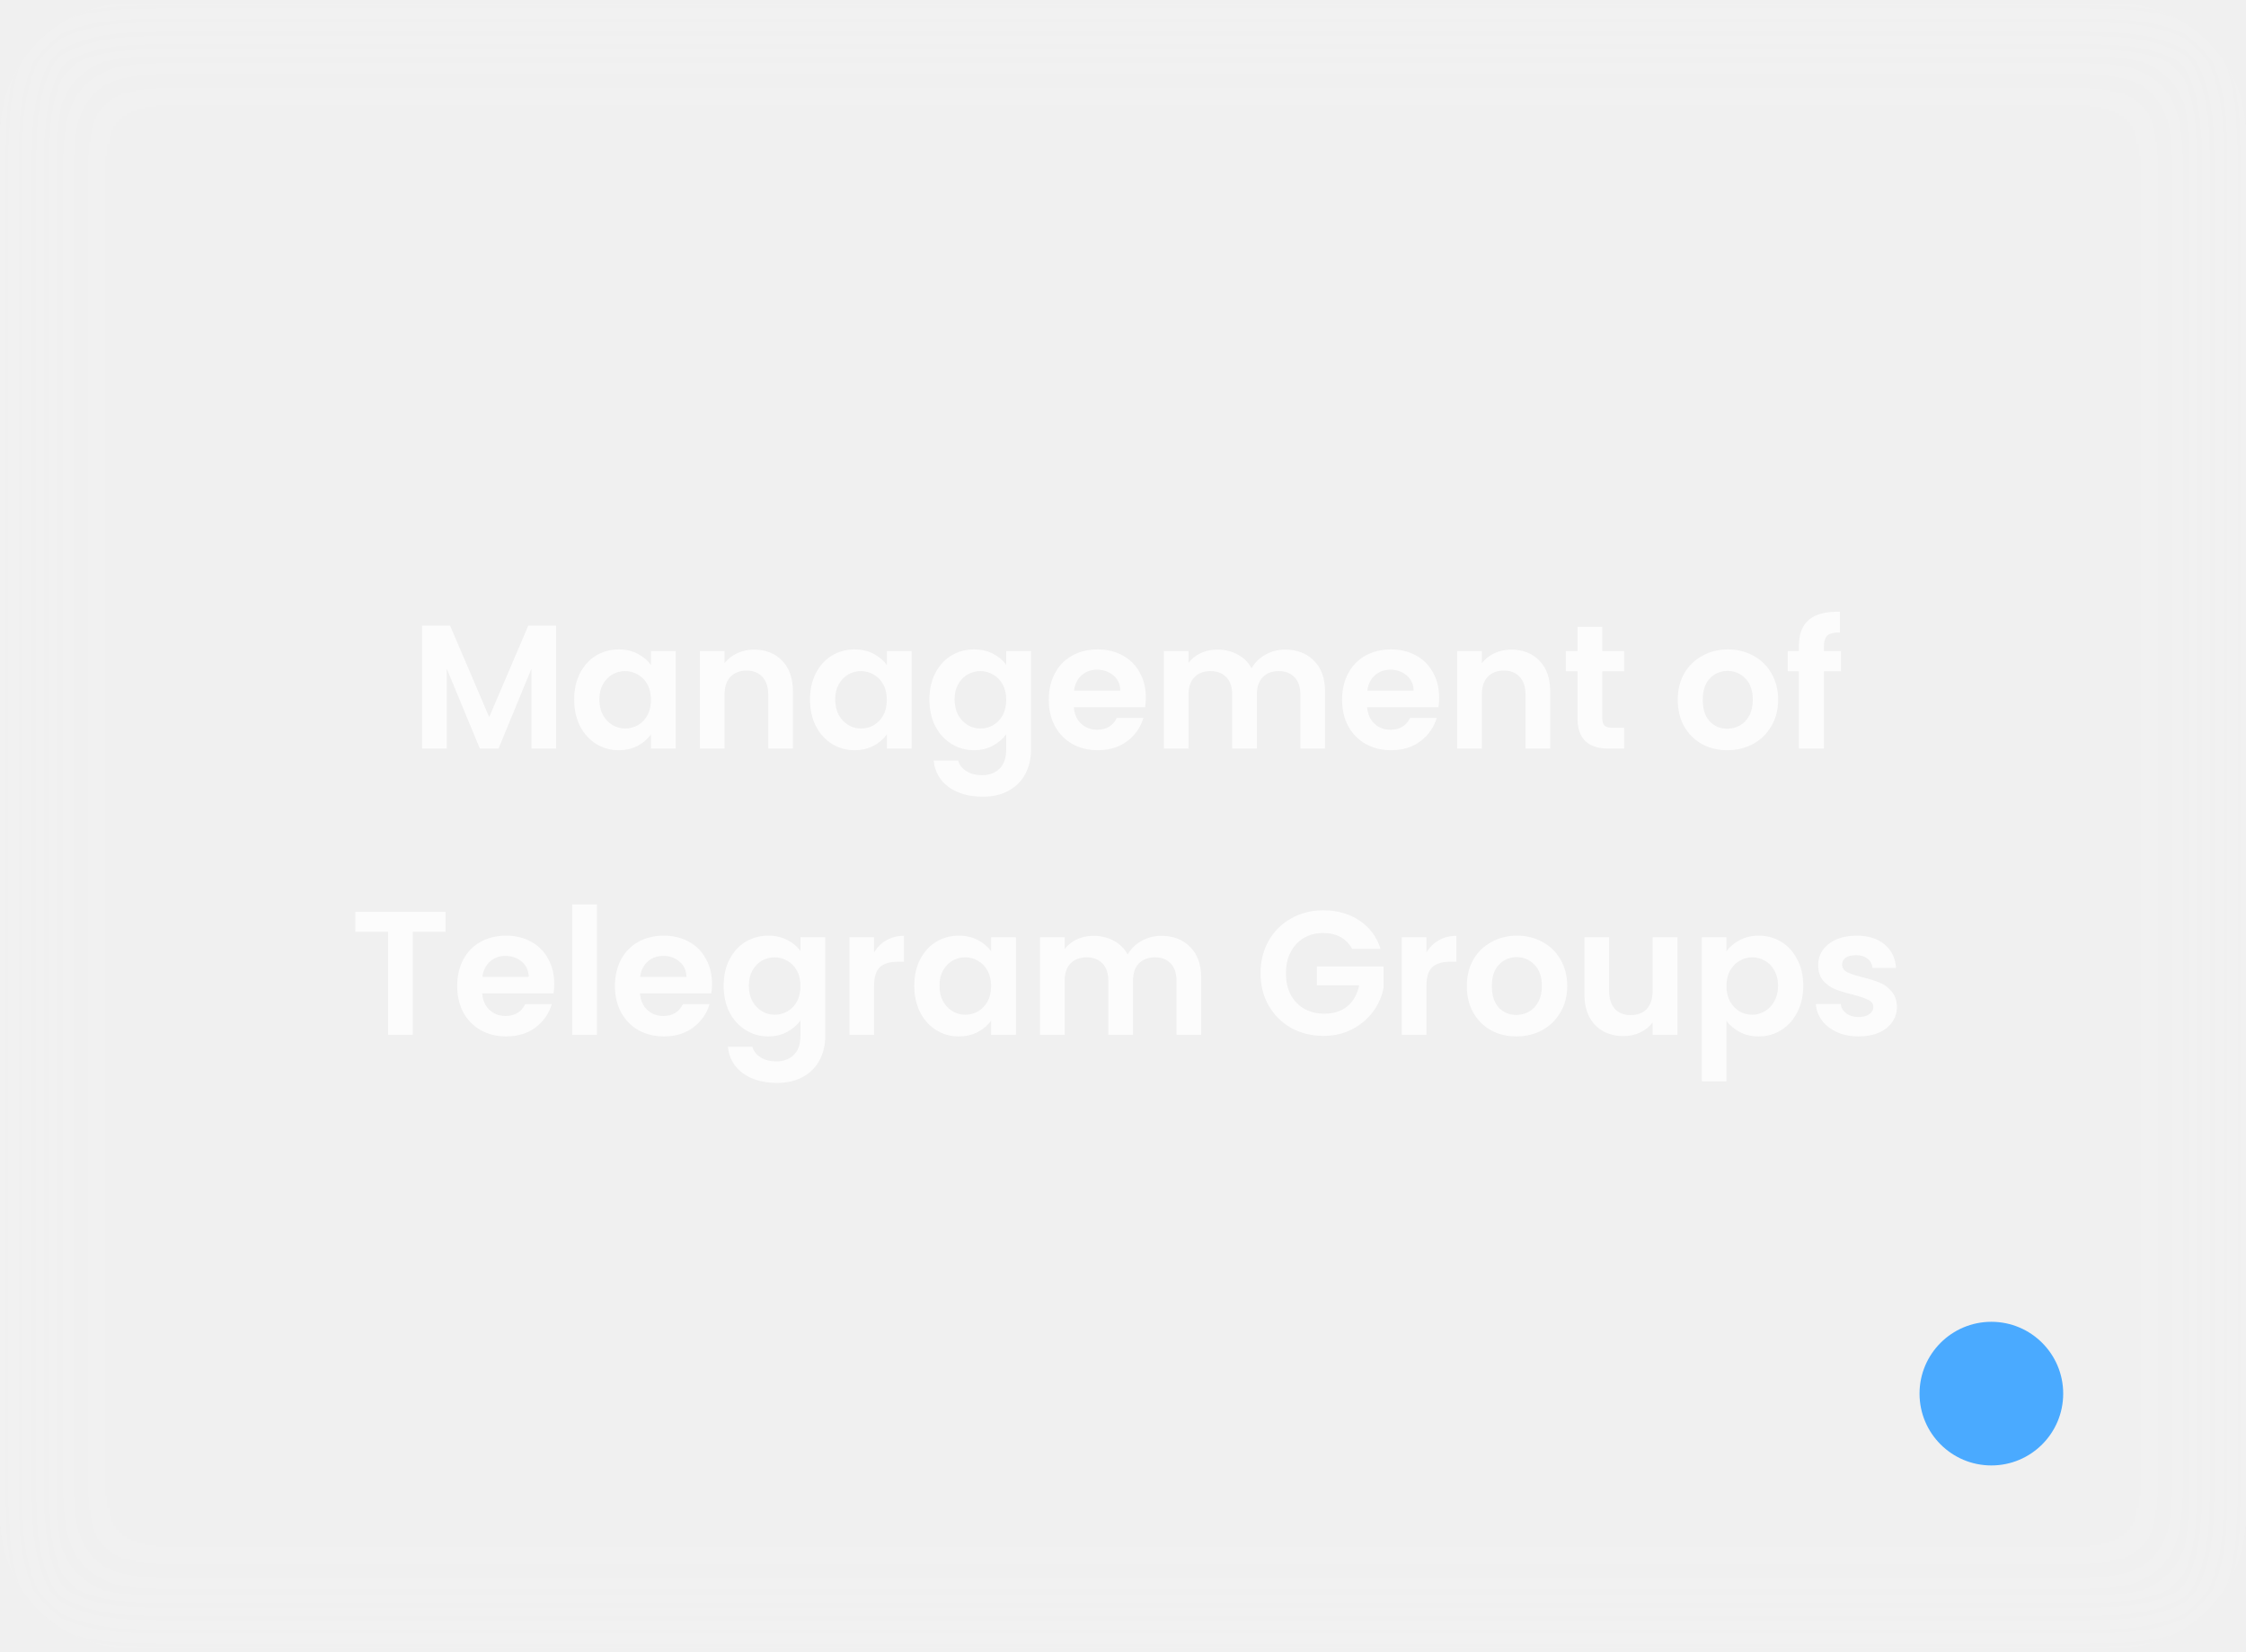
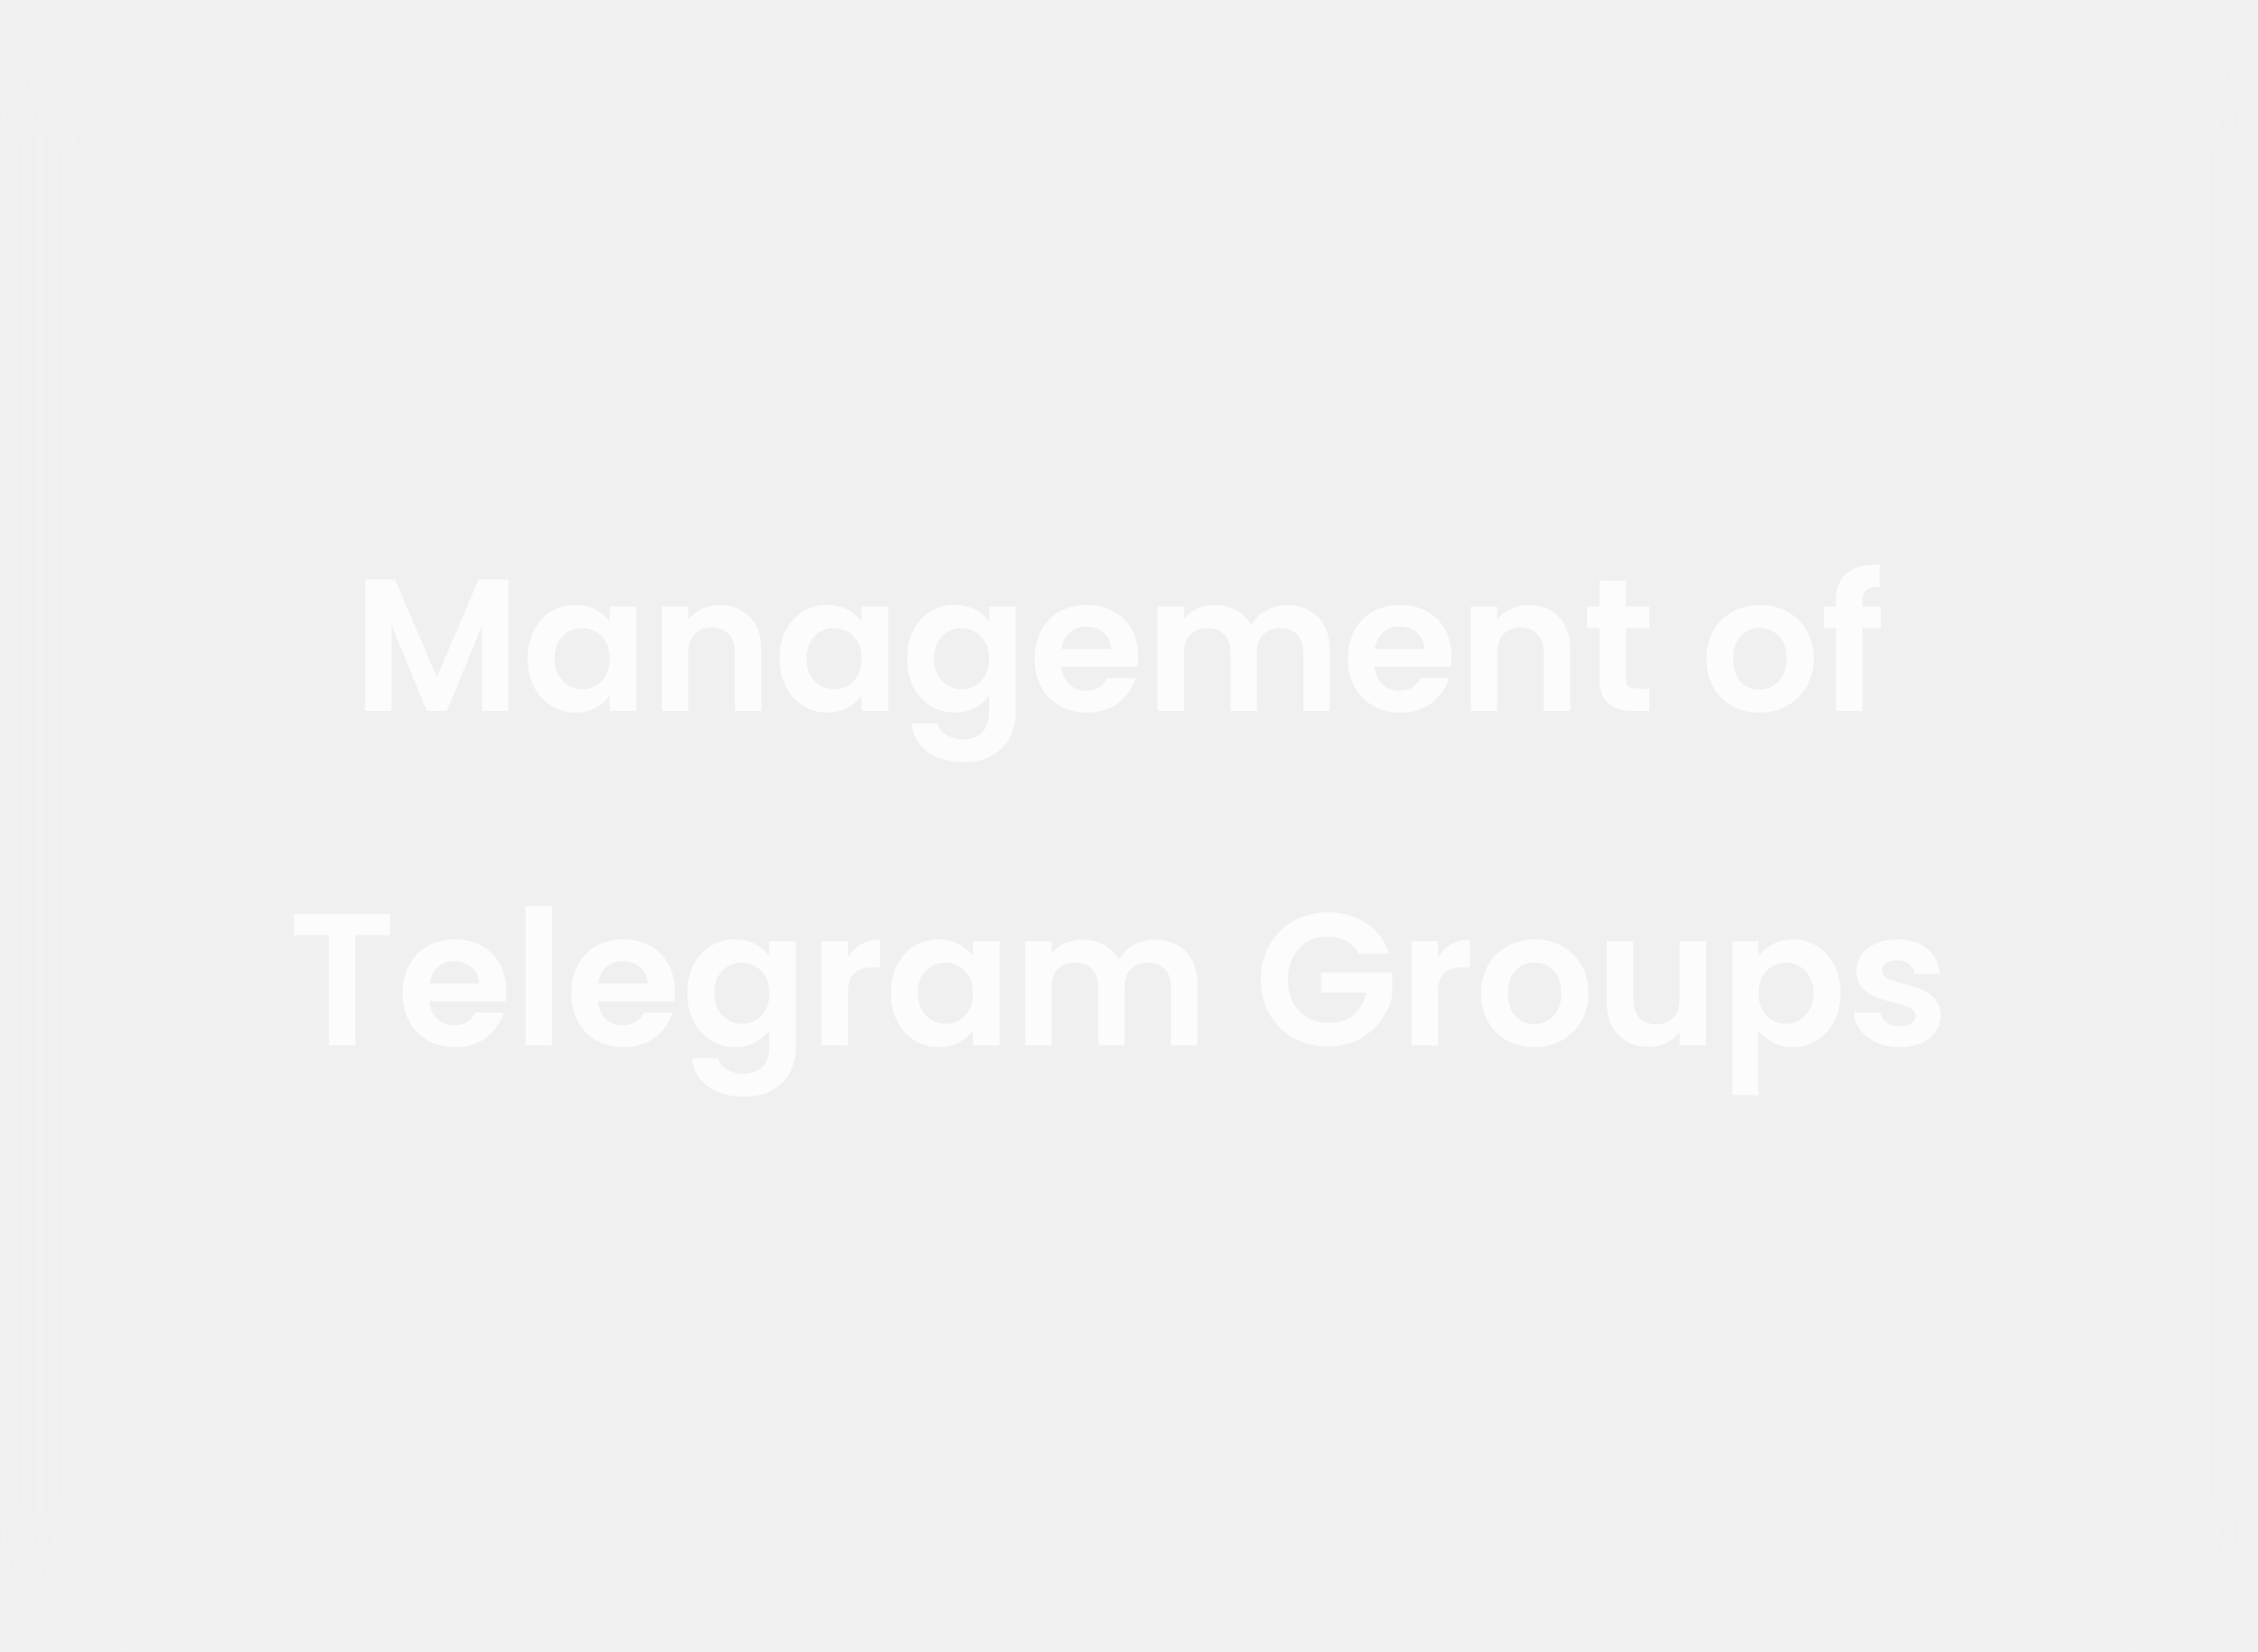
- <svg xmlns="http://www.w3.org/2000/svg" width="102" height="75" viewBox="0 0 102 75" fill="none">
-   <g filter="url(#filter0_b_142_435)">
-     <rect y="0.14" width="102" height="74.721" rx="5.93" fill="white" fill-opacity="0.04" />
+ <svg xmlns="http://www.w3.org/2000/svg" width="108" height="79" viewBox="0 0 108 79" fill="none">
+   <g filter="url(#filter0_b_68_702)">
+     <rect width="107.841" height="79" rx="6.27" fill="white" fill-opacity="0.04" />
  </g>
-   <path d="M25.256 28.416V34H24.136V30.368L22.64 34H21.792L20.288 30.368V34H19.168V28.416H20.44L22.216 32.568L23.992 28.416H25.256ZM26.075 31.768C26.075 31.32 26.163 30.923 26.339 30.576C26.521 30.229 26.763 29.963 27.067 29.776C27.377 29.589 27.721 29.496 28.099 29.496C28.43 29.496 28.718 29.563 28.963 29.696C29.214 29.829 29.414 29.997 29.563 30.2V29.568H30.691V34H29.563V33.352C29.419 33.56 29.219 33.733 28.963 33.872C28.713 34.005 28.422 34.072 28.091 34.072C27.718 34.072 27.377 33.976 27.067 33.784C26.763 33.592 26.521 33.323 26.339 32.976C26.163 32.624 26.075 32.221 26.075 31.768ZM29.563 31.784C29.563 31.512 29.51 31.28 29.403 31.088C29.297 30.891 29.153 30.741 28.971 30.64C28.79 30.533 28.595 30.48 28.387 30.48C28.179 30.48 27.987 30.531 27.811 30.632C27.635 30.733 27.491 30.883 27.379 31.08C27.273 31.272 27.219 31.501 27.219 31.768C27.219 32.035 27.273 32.269 27.379 32.472C27.491 32.669 27.635 32.821 27.811 32.928C27.993 33.035 28.185 33.088 28.387 33.088C28.595 33.088 28.79 33.037 28.971 32.936C29.153 32.829 29.297 32.68 29.403 32.488C29.51 32.291 29.563 32.056 29.563 31.784ZM34.241 29.504C34.769 29.504 35.196 29.672 35.521 30.008C35.846 30.339 36.009 30.803 36.009 31.4V34H34.889V31.552C34.889 31.2 34.801 30.931 34.625 30.744C34.449 30.552 34.209 30.456 33.905 30.456C33.596 30.456 33.35 30.552 33.169 30.744C32.993 30.931 32.905 31.2 32.905 31.552V34H31.785V29.568H32.905V30.12C33.054 29.928 33.244 29.779 33.473 29.672C33.708 29.56 33.964 29.504 34.241 29.504ZM36.786 31.768C36.786 31.32 36.874 30.923 37.05 30.576C37.231 30.229 37.474 29.963 37.778 29.776C38.087 29.589 38.431 29.496 38.81 29.496C39.141 29.496 39.429 29.563 39.674 29.696C39.925 29.829 40.125 29.997 40.274 30.2V29.568H41.402V34H40.274V33.352C40.13 33.56 39.93 33.733 39.674 33.872C39.423 34.005 39.133 34.072 38.802 34.072C38.429 34.072 38.087 33.976 37.778 33.784C37.474 33.592 37.231 33.323 37.05 32.976C36.874 32.624 36.786 32.221 36.786 31.768ZM40.274 31.784C40.274 31.512 40.221 31.28 40.114 31.088C40.008 30.891 39.864 30.741 39.682 30.64C39.501 30.533 39.306 30.48 39.098 30.48C38.89 30.48 38.698 30.531 38.522 30.632C38.346 30.733 38.202 30.883 38.09 31.08C37.983 31.272 37.93 31.501 37.93 31.768C37.93 32.035 37.983 32.269 38.09 32.472C38.202 32.669 38.346 32.821 38.522 32.928C38.703 33.035 38.895 33.088 39.098 33.088C39.306 33.088 39.501 33.037 39.682 32.936C39.864 32.829 40.008 32.68 40.114 32.488C40.221 32.291 40.274 32.056 40.274 31.784ZM44.232 29.496C44.563 29.496 44.853 29.563 45.104 29.696C45.355 29.824 45.552 29.992 45.696 30.2V29.568H46.824V34.032C46.824 34.443 46.741 34.808 46.576 35.128C46.411 35.453 46.163 35.709 45.832 35.896C45.501 36.088 45.101 36.184 44.632 36.184C44.003 36.184 43.485 36.037 43.08 35.744C42.68 35.451 42.453 35.051 42.4 34.544H43.512C43.571 34.747 43.696 34.907 43.888 35.024C44.085 35.147 44.323 35.208 44.6 35.208C44.925 35.208 45.189 35.109 45.392 34.912C45.595 34.72 45.696 34.427 45.696 34.032V33.344C45.552 33.552 45.352 33.725 45.096 33.864C44.845 34.003 44.557 34.072 44.232 34.072C43.859 34.072 43.517 33.976 43.208 33.784C42.899 33.592 42.653 33.323 42.472 32.976C42.296 32.624 42.208 32.221 42.208 31.768C42.208 31.32 42.296 30.923 42.472 30.576C42.653 30.229 42.896 29.963 43.2 29.776C43.509 29.589 43.853 29.496 44.232 29.496ZM45.696 31.784C45.696 31.512 45.643 31.28 45.536 31.088C45.429 30.891 45.285 30.741 45.104 30.64C44.923 30.533 44.728 30.48 44.52 30.48C44.312 30.48 44.12 30.531 43.944 30.632C43.768 30.733 43.624 30.883 43.512 31.08C43.405 31.272 43.352 31.501 43.352 31.768C43.352 32.035 43.405 32.269 43.512 32.472C43.624 32.669 43.768 32.821 43.944 32.928C44.125 33.035 44.317 33.088 44.52 33.088C44.728 33.088 44.923 33.037 45.104 32.936C45.285 32.829 45.429 32.68 45.536 32.488C45.643 32.291 45.696 32.056 45.696 31.784ZM52.038 31.688C52.038 31.848 52.027 31.992 52.006 32.12H48.766C48.793 32.44 48.905 32.691 49.102 32.872C49.299 33.053 49.542 33.144 49.83 33.144C50.246 33.144 50.542 32.965 50.718 32.608H51.926C51.798 33.035 51.553 33.387 51.19 33.664C50.827 33.936 50.382 34.072 49.854 34.072C49.427 34.072 49.043 33.979 48.702 33.792C48.366 33.6 48.102 33.331 47.91 32.984C47.723 32.637 47.63 32.237 47.63 31.784C47.63 31.325 47.723 30.923 47.91 30.576C48.097 30.229 48.358 29.963 48.694 29.776C49.03 29.589 49.417 29.496 49.854 29.496C50.275 29.496 50.651 29.587 50.982 29.768C51.318 29.949 51.577 30.208 51.758 30.544C51.945 30.875 52.038 31.256 52.038 31.688ZM50.878 31.368C50.873 31.08 50.769 30.851 50.566 30.68C50.363 30.504 50.115 30.416 49.822 30.416C49.545 30.416 49.31 30.501 49.118 30.672C48.931 30.837 48.817 31.069 48.774 31.368H50.878ZM58.359 29.504C58.903 29.504 59.341 29.672 59.671 30.008C60.007 30.339 60.175 30.803 60.175 31.4V34H59.055V31.552C59.055 31.205 58.967 30.941 58.791 30.76C58.615 30.573 58.375 30.48 58.071 30.48C57.767 30.48 57.525 30.573 57.343 30.76C57.167 30.941 57.079 31.205 57.079 31.552V34H55.959V31.552C55.959 31.205 55.871 30.941 55.695 30.76C55.519 30.573 55.279 30.48 54.975 30.48C54.666 30.48 54.421 30.573 54.239 30.76C54.063 30.941 53.975 31.205 53.975 31.552V34H52.855V29.568H53.975V30.104C54.119 29.917 54.303 29.771 54.527 29.664C54.757 29.557 55.007 29.504 55.279 29.504C55.626 29.504 55.935 29.579 56.207 29.728C56.479 29.872 56.69 30.08 56.839 30.352C56.983 30.096 57.191 29.891 57.463 29.736C57.741 29.581 58.039 29.504 58.359 29.504ZM65.358 31.688C65.358 31.848 65.348 31.992 65.326 32.12H62.086C62.113 32.44 62.225 32.691 62.422 32.872C62.62 33.053 62.862 33.144 63.15 33.144C63.566 33.144 63.862 32.965 64.038 32.608H65.246C65.118 33.035 64.873 33.387 64.51 33.664C64.148 33.936 63.702 34.072 63.174 34.072C62.748 34.072 62.364 33.979 62.022 33.792C61.686 33.6 61.422 33.331 61.23 32.984C61.044 32.637 60.95 32.237 60.95 31.784C60.95 31.325 61.044 30.923 61.23 30.576C61.417 30.229 61.678 29.963 62.014 29.776C62.35 29.589 62.737 29.496 63.174 29.496C63.596 29.496 63.972 29.587 64.302 29.768C64.638 29.949 64.897 30.208 65.078 30.544C65.265 30.875 65.358 31.256 65.358 31.688ZM64.198 31.368C64.193 31.08 64.089 30.851 63.886 30.68C63.684 30.504 63.436 30.416 63.142 30.416C62.865 30.416 62.63 30.501 62.438 30.672C62.252 30.837 62.137 31.069 62.094 31.368H64.198ZM68.632 29.504C69.16 29.504 69.586 29.672 69.912 30.008C70.237 30.339 70.4 30.803 70.4 31.4V34H69.28V31.552C69.28 31.2 69.192 30.931 69.016 30.744C68.84 30.552 68.6 30.456 68.296 30.456C67.986 30.456 67.741 30.552 67.56 30.744C67.384 30.931 67.296 31.2 67.296 31.552V34H66.176V29.568H67.296V30.12C67.445 29.928 67.634 29.779 67.864 29.672C68.098 29.56 68.354 29.504 68.632 29.504ZM72.769 30.488V32.632C72.769 32.781 72.803 32.891 72.873 32.96C72.948 33.024 73.07 33.056 73.241 33.056H73.761V34H73.057C72.113 34 71.641 33.541 71.641 32.624V30.488H71.113V29.568H71.641V28.472H72.769V29.568H73.761V30.488H72.769ZM78.441 34.072C78.014 34.072 77.63 33.979 77.289 33.792C76.947 33.6 76.678 33.331 76.481 32.984C76.289 32.637 76.193 32.237 76.193 31.784C76.193 31.331 76.291 30.931 76.489 30.584C76.691 30.237 76.966 29.971 77.313 29.784C77.659 29.592 78.046 29.496 78.473 29.496C78.899 29.496 79.286 29.592 79.633 29.784C79.979 29.971 80.251 30.237 80.449 30.584C80.651 30.931 80.753 31.331 80.753 31.784C80.753 32.237 80.649 32.637 80.441 32.984C80.238 33.331 79.961 33.6 79.609 33.792C79.262 33.979 78.873 34.072 78.441 34.072ZM78.441 33.096C78.643 33.096 78.833 33.048 79.009 32.952C79.19 32.851 79.334 32.701 79.441 32.504C79.547 32.307 79.601 32.067 79.601 31.784C79.601 31.363 79.489 31.04 79.265 30.816C79.046 30.587 78.777 30.472 78.457 30.472C78.137 30.472 77.867 30.587 77.649 30.816C77.435 31.04 77.329 31.363 77.329 31.784C77.329 32.205 77.433 32.531 77.641 32.76C77.854 32.984 78.121 33.096 78.441 33.096ZM83.606 30.488H82.83V34H81.694V30.488H81.19V29.568H81.694V29.344C81.694 28.8 81.849 28.4 82.158 28.144C82.468 27.888 82.934 27.768 83.558 27.784V28.728C83.286 28.723 83.097 28.768 82.99 28.864C82.883 28.96 82.83 29.133 82.83 29.384V29.568H83.606V30.488ZM20.234 41.416V42.32H18.746V47H17.626V42.32H16.138V41.416H20.234ZM25.171 44.688C25.171 44.848 25.16 44.992 25.139 45.12H21.899C21.925 45.44 22.037 45.691 22.235 45.872C22.432 46.053 22.675 46.144 22.963 46.144C23.379 46.144 23.675 45.965 23.851 45.608H25.059C24.931 46.035 24.685 46.387 24.323 46.664C23.96 46.936 23.515 47.072 22.987 47.072C22.56 47.072 22.176 46.979 21.835 46.792C21.499 46.6 21.235 46.331 21.043 45.984C20.856 45.637 20.763 45.237 20.763 44.784C20.763 44.325 20.856 43.923 21.043 43.576C21.229 43.229 21.491 42.963 21.827 42.776C22.163 42.589 22.549 42.496 22.987 42.496C23.408 42.496 23.784 42.587 24.115 42.768C24.451 42.949 24.709 43.208 24.891 43.544C25.077 43.875 25.171 44.256 25.171 44.688ZM24.011 44.368C24.005 44.08 23.901 43.851 23.699 43.68C23.496 43.504 23.248 43.416 22.955 43.416C22.677 43.416 22.443 43.501 22.251 43.672C22.064 43.837 21.949 44.069 21.907 44.368H24.011ZM27.108 41.08V47H25.988V41.08H27.108ZM32.335 44.688C32.335 44.848 32.324 44.992 32.303 45.12H29.063C29.09 45.44 29.201 45.691 29.399 45.872C29.596 46.053 29.839 46.144 30.127 46.144C30.543 46.144 30.839 45.965 31.015 45.608H32.223C32.095 46.035 31.849 46.387 31.487 46.664C31.124 46.936 30.679 47.072 30.151 47.072C29.724 47.072 29.34 46.979 28.999 46.792C28.663 46.6 28.399 46.331 28.207 45.984C28.02 45.637 27.927 45.237 27.927 44.784C27.927 44.325 28.02 43.923 28.207 43.576C28.393 43.229 28.655 42.963 28.991 42.776C29.327 42.589 29.713 42.496 30.151 42.496C30.572 42.496 30.948 42.587 31.279 42.768C31.615 42.949 31.873 43.208 32.055 43.544C32.242 43.875 32.335 44.256 32.335 44.688ZM31.175 44.368C31.169 44.08 31.066 43.851 30.863 43.68C30.66 43.504 30.412 43.416 30.119 43.416C29.841 43.416 29.607 43.501 29.415 43.672C29.228 43.837 29.113 44.069 29.071 44.368H31.175ZM34.888 42.496C35.219 42.496 35.51 42.563 35.76 42.696C36.011 42.824 36.208 42.992 36.352 43.2V42.568H37.48V47.032C37.48 47.443 37.398 47.808 37.232 48.128C37.067 48.453 36.819 48.709 36.488 48.896C36.158 49.088 35.758 49.184 35.288 49.184C34.659 49.184 34.142 49.037 33.736 48.744C33.336 48.451 33.11 48.051 33.056 47.544H34.168C34.227 47.747 34.352 47.907 34.544 48.024C34.742 48.147 34.979 48.208 35.256 48.208C35.582 48.208 35.846 48.109 36.048 47.912C36.251 47.72 36.352 47.427 36.352 47.032V46.344C36.208 46.552 36.008 46.725 35.752 46.864C35.502 47.003 35.214 47.072 34.888 47.072C34.515 47.072 34.174 46.976 33.864 46.784C33.555 46.592 33.31 46.323 33.128 45.976C32.952 45.624 32.864 45.221 32.864 44.768C32.864 44.32 32.952 43.923 33.128 43.576C33.31 43.229 33.552 42.963 33.856 42.776C34.166 42.589 34.51 42.496 34.888 42.496ZM36.352 44.784C36.352 44.512 36.299 44.28 36.192 44.088C36.086 43.891 35.942 43.741 35.76 43.64C35.579 43.533 35.384 43.48 35.176 43.48C34.968 43.48 34.776 43.531 34.6 43.632C34.424 43.733 34.28 43.883 34.168 44.08C34.062 44.272 34.008 44.501 34.008 44.768C34.008 45.035 34.062 45.269 34.168 45.472C34.28 45.669 34.424 45.821 34.6 45.928C34.782 46.035 34.974 46.088 35.176 46.088C35.384 46.088 35.579 46.037 35.76 45.936C35.942 45.829 36.086 45.68 36.192 45.488C36.299 45.291 36.352 45.056 36.352 44.784ZM39.694 43.256C39.838 43.021 40.025 42.837 40.254 42.704C40.489 42.571 40.755 42.504 41.054 42.504V43.68H40.758C40.406 43.68 40.139 43.763 39.958 43.928C39.782 44.093 39.694 44.381 39.694 44.792V47H38.574V42.568H39.694V43.256ZM41.521 44.768C41.521 44.32 41.609 43.923 41.785 43.576C41.966 43.229 42.209 42.963 42.513 42.776C42.822 42.589 43.166 42.496 43.545 42.496C43.875 42.496 44.163 42.563 44.409 42.696C44.659 42.829 44.859 42.997 45.009 43.2V42.568H46.137V47H45.009V46.352C44.865 46.56 44.665 46.733 44.409 46.872C44.158 47.005 43.867 47.072 43.537 47.072C43.163 47.072 42.822 46.976 42.513 46.784C42.209 46.592 41.966 46.323 41.785 45.976C41.609 45.624 41.521 45.221 41.521 44.768ZM45.009 44.784C45.009 44.512 44.955 44.28 44.849 44.088C44.742 43.891 44.598 43.741 44.417 43.64C44.235 43.533 44.041 43.48 43.833 43.48C43.625 43.48 43.433 43.531 43.257 43.632C43.081 43.733 42.937 43.883 42.825 44.08C42.718 44.272 42.665 44.501 42.665 44.768C42.665 45.035 42.718 45.269 42.825 45.472C42.937 45.669 43.081 45.821 43.257 45.928C43.438 46.035 43.63 46.088 43.833 46.088C44.041 46.088 44.235 46.037 44.417 45.936C44.598 45.829 44.742 45.68 44.849 45.488C44.955 45.291 45.009 45.056 45.009 44.784ZM52.734 42.504C53.278 42.504 53.716 42.672 54.046 43.008C54.382 43.339 54.55 43.803 54.55 44.4V47H53.43V44.552C53.43 44.205 53.342 43.941 53.166 43.76C52.99 43.573 52.75 43.48 52.446 43.48C52.142 43.48 51.9 43.573 51.718 43.76C51.542 43.941 51.454 44.205 51.454 44.552V47H50.334V44.552C50.334 44.205 50.246 43.941 50.07 43.76C49.894 43.573 49.654 43.48 49.35 43.48C49.041 43.48 48.796 43.573 48.614 43.76C48.438 43.941 48.35 44.205 48.35 44.552V47H47.23V42.568H48.35V43.104C48.494 42.917 48.678 42.771 48.902 42.664C49.132 42.557 49.382 42.504 49.654 42.504C50.001 42.504 50.31 42.579 50.582 42.728C50.854 42.872 51.065 43.08 51.214 43.352C51.358 43.096 51.566 42.891 51.838 42.736C52.116 42.581 52.414 42.504 52.734 42.504ZM61.407 43.096C61.279 42.861 61.103 42.683 60.88 42.56C60.656 42.437 60.394 42.376 60.096 42.376C59.765 42.376 59.471 42.451 59.215 42.6C58.959 42.749 58.76 42.963 58.615 43.24C58.471 43.517 58.4 43.837 58.4 44.2C58.4 44.573 58.471 44.899 58.615 45.176C58.765 45.453 58.97 45.667 59.231 45.816C59.493 45.965 59.797 46.04 60.144 46.04C60.57 46.04 60.919 45.928 61.191 45.704C61.464 45.475 61.642 45.157 61.727 44.752H59.807V43.896H62.831V44.872C62.757 45.261 62.597 45.621 62.352 45.952C62.106 46.283 61.789 46.549 61.4 46.752C61.016 46.949 60.584 47.048 60.103 47.048C59.565 47.048 59.077 46.928 58.639 46.688C58.208 46.443 57.866 46.104 57.615 45.672C57.37 45.24 57.248 44.749 57.248 44.2C57.248 43.651 57.37 43.16 57.615 42.728C57.866 42.291 58.208 41.952 58.639 41.712C59.077 41.467 59.562 41.344 60.096 41.344C60.725 41.344 61.272 41.499 61.736 41.808C62.2 42.112 62.52 42.541 62.696 43.096H61.407ZM64.78 43.256C64.924 43.021 65.111 42.837 65.34 42.704C65.575 42.571 65.841 42.504 66.14 42.504V43.68H65.844C65.492 43.68 65.225 43.763 65.044 43.928C64.868 44.093 64.78 44.381 64.78 44.792V47H63.66V42.568H64.78V43.256ZM68.862 47.072C68.436 47.072 68.052 46.979 67.71 46.792C67.369 46.6 67.1 46.331 66.903 45.984C66.71 45.637 66.615 45.237 66.615 44.784C66.615 44.331 66.713 43.931 66.91 43.584C67.113 43.237 67.388 42.971 67.734 42.784C68.081 42.592 68.468 42.496 68.894 42.496C69.321 42.496 69.708 42.592 70.055 42.784C70.401 42.971 70.673 43.237 70.871 43.584C71.073 43.931 71.174 44.331 71.174 44.784C71.174 45.237 71.07 45.637 70.862 45.984C70.66 46.331 70.382 46.6 70.031 46.792C69.684 46.979 69.294 47.072 68.862 47.072ZM68.862 46.096C69.065 46.096 69.254 46.048 69.43 45.952C69.612 45.851 69.756 45.701 69.862 45.504C69.969 45.307 70.022 45.067 70.022 44.784C70.022 44.363 69.91 44.04 69.686 43.816C69.468 43.587 69.198 43.472 68.879 43.472C68.558 43.472 68.289 43.587 68.07 43.816C67.857 44.04 67.751 44.363 67.751 44.784C67.751 45.205 67.855 45.531 68.062 45.76C68.276 45.984 68.543 46.096 68.862 46.096ZM76.18 42.568V47H75.052V46.44C74.908 46.632 74.719 46.784 74.484 46.896C74.255 47.003 74.004 47.056 73.732 47.056C73.385 47.056 73.079 46.984 72.812 46.84C72.545 46.691 72.335 46.475 72.18 46.192C72.031 45.904 71.956 45.563 71.956 45.168V42.568H73.076V45.008C73.076 45.36 73.164 45.632 73.34 45.824C73.516 46.011 73.756 46.104 74.06 46.104C74.369 46.104 74.612 46.011 74.788 45.824C74.964 45.632 75.052 45.36 75.052 45.008V42.568H76.18ZM78.405 43.208C78.549 43.005 78.746 42.837 78.997 42.704C79.253 42.565 79.544 42.496 79.869 42.496C80.248 42.496 80.589 42.589 80.893 42.776C81.203 42.963 81.445 43.229 81.621 43.576C81.802 43.917 81.893 44.315 81.893 44.768C81.893 45.221 81.802 45.624 81.621 45.976C81.445 46.323 81.203 46.592 80.893 46.784C80.589 46.976 80.248 47.072 79.869 47.072C79.544 47.072 79.256 47.005 79.005 46.872C78.76 46.739 78.56 46.571 78.405 46.368V49.112H77.285V42.568H78.405V43.208ZM80.749 44.768C80.749 44.501 80.693 44.272 80.581 44.08C80.475 43.883 80.331 43.733 80.149 43.632C79.973 43.531 79.781 43.48 79.573 43.48C79.371 43.48 79.178 43.533 78.997 43.64C78.821 43.741 78.677 43.891 78.565 44.088C78.459 44.285 78.405 44.517 78.405 44.784C78.405 45.051 78.459 45.283 78.565 45.48C78.677 45.677 78.821 45.829 78.997 45.936C79.178 46.037 79.371 46.088 79.573 46.088C79.781 46.088 79.973 46.035 80.149 45.928C80.331 45.821 80.475 45.669 80.581 45.472C80.693 45.275 80.749 45.04 80.749 44.768ZM84.403 47.072C84.04 47.072 83.715 47.008 83.427 46.88C83.139 46.747 82.91 46.568 82.739 46.344C82.574 46.12 82.483 45.872 82.467 45.6H83.595C83.616 45.771 83.699 45.912 83.843 46.024C83.992 46.136 84.176 46.192 84.395 46.192C84.608 46.192 84.774 46.149 84.891 46.064C85.014 45.979 85.075 45.869 85.075 45.736C85.075 45.592 85 45.485 84.851 45.416C84.707 45.341 84.475 45.261 84.155 45.176C83.824 45.096 83.552 45.013 83.339 44.928C83.131 44.843 82.95 44.712 82.795 44.536C82.646 44.36 82.571 44.123 82.571 43.824C82.571 43.579 82.64 43.355 82.779 43.152C82.923 42.949 83.126 42.789 83.387 42.672C83.654 42.555 83.966 42.496 84.323 42.496C84.851 42.496 85.272 42.629 85.587 42.896C85.902 43.157 86.075 43.512 86.107 43.96H85.035C85.019 43.784 84.944 43.645 84.811 43.544C84.683 43.437 84.51 43.384 84.291 43.384C84.088 43.384 83.931 43.421 83.819 43.496C83.712 43.571 83.659 43.675 83.659 43.808C83.659 43.957 83.734 44.072 83.883 44.152C84.032 44.227 84.264 44.304 84.579 44.384C84.899 44.464 85.163 44.547 85.371 44.632C85.579 44.717 85.758 44.851 85.907 45.032C86.062 45.208 86.142 45.443 86.147 45.736C86.147 45.992 86.075 46.221 85.931 46.424C85.792 46.627 85.59 46.787 85.323 46.904C85.062 47.016 84.755 47.072 84.403 47.072Z" fill="#FCFCFC" />
-   <circle cx="90.436" cy="63.296" r="3.262" fill="url(#paint0_radial_142_435)" />
-   <circle cx="90.436" cy="63.296" r="3.262" fill="#4AAAFF" />
+   <path d="M24.315 27.718V34H23.055V29.914L21.372 34H20.418L18.726 29.914V34H17.466V27.718H18.897L20.895 32.389L22.893 27.718H24.315ZM25.237 31.489C25.237 30.985 25.336 30.538 25.534 30.148C25.738 29.758 26.011 29.458 26.353 29.248C26.701 29.038 27.088 28.933 27.514 28.933C27.886 28.933 28.21 29.008 28.486 29.158C28.768 29.308 28.993 29.497 29.161 29.725V29.014H30.43V34H29.161V33.271C28.999 33.505 28.774 33.7 28.486 33.856C28.204 34.006 27.877 34.081 27.505 34.081C27.085 34.081 26.701 33.973 26.353 33.757C26.011 33.541 25.738 33.238 25.534 32.848C25.336 32.452 25.237 31.999 25.237 31.489ZM29.161 31.507C29.161 31.201 29.101 30.94 28.981 30.724C28.861 30.502 28.699 30.334 28.495 30.22C28.291 30.1 28.072 30.04 27.838 30.04C27.604 30.04 27.388 30.097 27.19 30.211C26.992 30.325 26.83 30.493 26.704 30.715C26.584 30.931 26.524 31.189 26.524 31.489C26.524 31.789 26.584 32.053 26.704 32.281C26.83 32.503 26.992 32.674 27.19 32.794C27.394 32.914 27.61 32.974 27.838 32.974C28.072 32.974 28.291 32.917 28.495 32.803C28.699 32.683 28.861 32.515 28.981 32.299C29.101 32.077 29.161 31.813 29.161 31.507ZM34.424 28.942C35.018 28.942 35.498 29.131 35.864 29.509C36.23 29.881 36.413 30.403 36.413 31.075V34H35.153V31.246C35.153 30.85 35.054 30.547 34.856 30.337C34.658 30.121 34.388 30.013 34.046 30.013C33.698 30.013 33.422 30.121 33.218 30.337C33.02 30.547 32.921 30.85 32.921 31.246V34H31.661V29.014H32.921V29.635C33.089 29.419 33.302 29.251 33.56 29.131C33.824 29.005 34.112 28.942 34.424 28.942ZM37.287 31.489C37.287 30.985 37.386 30.538 37.584 30.148C37.788 29.758 38.061 29.458 38.403 29.248C38.751 29.038 39.138 28.933 39.564 28.933C39.936 28.933 40.26 29.008 40.536 29.158C40.818 29.308 41.043 29.497 41.211 29.725V29.014H42.48V34H41.211V33.271C41.049 33.505 40.824 33.7 40.536 33.856C40.254 34.006 39.927 34.081 39.555 34.081C39.135 34.081 38.751 33.973 38.403 33.757C38.061 33.541 37.788 33.238 37.584 32.848C37.386 32.452 37.287 31.999 37.287 31.489ZM41.211 31.507C41.211 31.201 41.151 30.94 41.031 30.724C40.911 30.502 40.749 30.334 40.545 30.22C40.341 30.1 40.122 30.04 39.888 30.04C39.654 30.04 39.438 30.097 39.24 30.211C39.042 30.325 38.88 30.493 38.754 30.715C38.634 30.931 38.574 31.189 38.574 31.489C38.574 31.789 38.634 32.053 38.754 32.281C38.88 32.503 39.042 32.674 39.24 32.794C39.444 32.914 39.66 32.974 39.888 32.974C40.122 32.974 40.341 32.917 40.545 32.803C40.749 32.683 40.911 32.515 41.031 32.299C41.151 32.077 41.211 31.813 41.211 31.507ZM45.663 28.933C46.035 28.933 46.362 29.008 46.644 29.158C46.926 29.302 47.148 29.491 47.31 29.725V29.014H48.579V34.036C48.579 34.498 48.486 34.909 48.3 35.269C48.114 35.635 47.835 35.923 47.463 36.133C47.091 36.349 46.641 36.457 46.113 36.457C45.405 36.457 44.823 36.292 44.367 35.962C43.917 35.632 43.662 35.182 43.602 34.612H44.853C44.919 34.84 45.06 35.02 45.276 35.152C45.498 35.29 45.765 35.359 46.077 35.359C46.443 35.359 46.74 35.248 46.968 35.026C47.196 34.81 47.31 34.48 47.31 34.036V33.262C47.148 33.496 46.923 33.691 46.635 33.847C46.353 34.003 46.029 34.081 45.663 34.081C45.243 34.081 44.859 33.973 44.511 33.757C44.163 33.541 43.887 33.238 43.683 32.848C43.485 32.452 43.386 31.999 43.386 31.489C43.386 30.985 43.485 30.538 43.683 30.148C43.887 29.758 44.16 29.458 44.502 29.248C44.85 29.038 45.237 28.933 45.663 28.933ZM47.31 31.507C47.31 31.201 47.25 30.94 47.13 30.724C47.01 30.502 46.848 30.334 46.644 30.22C46.44 30.1 46.221 30.04 45.987 30.04C45.753 30.04 45.537 30.097 45.339 30.211C45.141 30.325 44.979 30.493 44.853 30.715C44.733 30.931 44.673 31.189 44.673 31.489C44.673 31.789 44.733 32.053 44.853 32.281C44.979 32.503 45.141 32.674 45.339 32.794C45.543 32.914 45.759 32.974 45.987 32.974C46.221 32.974 46.44 32.917 46.644 32.803C46.848 32.683 47.01 32.515 47.13 32.299C47.25 32.077 47.31 31.813 47.31 31.507ZM54.445 31.399C54.445 31.579 54.433 31.741 54.409 31.885H50.764C50.794 32.245 50.92 32.527 51.142 32.731C51.364 32.935 51.637 33.037 51.961 33.037C52.429 33.037 52.762 32.836 52.96 32.434H54.319C54.175 32.914 53.899 33.31 53.491 33.622C53.083 33.928 52.582 34.081 51.988 34.081C51.508 34.081 51.076 33.976 50.692 33.766C50.314 33.55 50.017 33.247 49.801 32.857C49.591 32.467 49.486 32.017 49.486 31.507C49.486 30.991 49.591 30.538 49.801 30.148C50.011 29.758 50.305 29.458 50.683 29.248C51.061 29.038 51.496 28.933 51.988 28.933C52.462 28.933 52.885 29.035 53.257 29.239C53.635 29.443 53.926 29.734 54.13 30.112C54.34 30.484 54.445 30.913 54.445 31.399ZM53.14 31.039C53.134 30.715 53.017 30.457 52.789 30.265C52.561 30.067 52.282 29.968 51.952 29.968C51.64 29.968 51.376 30.064 51.16 30.256C50.95 30.442 50.821 30.703 50.773 31.039H53.14ZM61.557 28.942C62.169 28.942 62.661 29.131 63.033 29.509C63.411 29.881 63.6 30.403 63.6 31.075V34H62.34V31.246C62.34 30.856 62.241 30.559 62.043 30.355C61.845 30.145 61.575 30.04 61.233 30.04C60.891 30.04 60.618 30.145 60.414 30.355C60.216 30.559 60.117 30.856 60.117 31.246V34H58.857V31.246C58.857 30.856 58.758 30.559 58.56 30.355C58.362 30.145 58.092 30.04 57.75 30.04C57.402 30.04 57.126 30.145 56.922 30.355C56.724 30.559 56.625 30.856 56.625 31.246V34H55.365V29.014H56.625V29.617C56.787 29.407 56.994 29.242 57.246 29.122C57.504 29.002 57.786 28.942 58.092 28.942C58.482 28.942 58.83 29.026 59.136 29.194C59.442 29.356 59.679 29.59 59.847 29.896C60.009 29.608 60.243 29.377 60.549 29.203C60.861 29.029 61.197 28.942 61.557 28.942ZM69.43 31.399C69.43 31.579 69.418 31.741 69.394 31.885H65.749C65.779 32.245 65.905 32.527 66.127 32.731C66.349 32.935 66.622 33.037 66.946 33.037C67.414 33.037 67.747 32.836 67.945 32.434H69.304C69.16 32.914 68.884 33.31 68.476 33.622C68.068 33.928 67.567 34.081 66.973 34.081C66.493 34.081 66.061 33.976 65.677 33.766C65.299 33.55 65.002 33.247 64.786 32.857C64.576 32.467 64.471 32.017 64.471 31.507C64.471 30.991 64.576 30.538 64.786 30.148C64.996 29.758 65.29 29.458 65.668 29.248C66.046 29.038 66.481 28.933 66.973 28.933C67.447 28.933 67.87 29.035 68.242 29.239C68.62 29.443 68.911 29.734 69.115 30.112C69.325 30.484 69.43 30.913 69.43 31.399ZM68.125 31.039C68.119 30.715 68.002 30.457 67.774 30.265C67.546 30.067 67.267 29.968 66.937 29.968C66.625 29.968 66.361 30.064 66.145 30.256C65.935 30.442 65.806 30.703 65.758 31.039H68.125ZM73.113 28.942C73.707 28.942 74.187 29.131 74.553 29.509C74.919 29.881 75.102 30.403 75.102 31.075V34H73.842V31.246C73.842 30.85 73.743 30.547 73.545 30.337C73.347 30.121 73.077 30.013 72.735 30.013C72.387 30.013 72.111 30.121 71.907 30.337C71.709 30.547 71.61 30.85 71.61 31.246V34H70.35V29.014H71.61V29.635C71.778 29.419 71.991 29.251 72.249 29.131C72.513 29.005 72.801 28.942 73.113 28.942ZM77.767 30.049V32.461C77.767 32.629 77.806 32.752 77.884 32.83C77.968 32.902 78.106 32.938 78.298 32.938H78.883V34H78.091C77.029 34 76.498 33.484 76.498 32.452V30.049H75.904V29.014H76.498V27.781H77.767V29.014H78.883V30.049H77.767ZM84.148 34.081C83.668 34.081 83.236 33.976 82.852 33.766C82.468 33.55 82.165 33.247 81.943 32.857C81.727 32.467 81.619 32.017 81.619 31.507C81.619 30.997 81.73 30.547 81.952 30.157C82.18 29.767 82.489 29.467 82.879 29.257C83.269 29.041 83.704 28.933 84.184 28.933C84.664 28.933 85.099 29.041 85.489 29.257C85.879 29.467 86.185 29.767 86.407 30.157C86.635 30.547 86.749 30.997 86.749 31.507C86.749 32.017 86.632 32.467 86.398 32.857C86.17 33.247 85.858 33.55 85.462 33.766C85.072 33.976 84.634 34.081 84.148 34.081ZM84.148 32.983C84.376 32.983 84.589 32.929 84.787 32.821C84.991 32.707 85.153 32.539 85.273 32.317C85.393 32.095 85.453 31.825 85.453 31.507C85.453 31.033 85.327 30.67 85.075 30.418C84.829 30.16 84.526 30.031 84.166 30.031C83.806 30.031 83.503 30.16 83.257 30.418C83.017 30.67 82.897 31.033 82.897 31.507C82.897 31.981 83.014 32.347 83.248 32.605C83.488 32.857 83.788 32.983 84.148 32.983ZM89.959 30.049H89.086V34H87.808V30.049H87.241V29.014H87.808V28.762C87.808 28.15 87.982 27.7 88.33 27.412C88.678 27.124 89.203 26.989 89.905 27.007V28.069C89.599 28.063 89.386 28.114 89.266 28.222C89.146 28.33 89.086 28.525 89.086 28.807V29.014H89.959V30.049ZM18.665 43.718V44.735H16.991V50H15.731V44.735H14.057V43.718H18.665ZM24.219 47.399C24.219 47.579 24.207 47.741 24.183 47.885H20.538C20.568 48.245 20.694 48.527 20.916 48.731C21.138 48.935 21.411 49.037 21.735 49.037C22.203 49.037 22.536 48.836 22.734 48.434H24.093C23.949 48.914 23.673 49.31 23.265 49.622C22.857 49.928 22.356 50.081 21.762 50.081C21.282 50.081 20.85 49.976 20.466 49.766C20.088 49.55 19.791 49.247 19.575 48.857C19.365 48.467 19.26 48.017 19.26 47.507C19.26 46.991 19.365 46.538 19.575 46.148C19.785 45.758 20.079 45.458 20.457 45.248C20.835 45.038 21.27 44.933 21.762 44.933C22.236 44.933 22.659 45.035 23.031 45.239C23.409 45.443 23.7 45.734 23.904 46.112C24.114 46.484 24.219 46.913 24.219 47.399ZM22.914 47.039C22.908 46.715 22.791 46.457 22.563 46.265C22.335 46.067 22.056 45.968 21.726 45.968C21.414 45.968 21.15 46.064 20.934 46.256C20.724 46.442 20.595 46.703 20.547 47.039H22.914ZM26.399 43.34V50H25.139V43.34H26.399ZM32.279 47.399C32.279 47.579 32.267 47.741 32.243 47.885H28.598C28.628 48.245 28.754 48.527 28.976 48.731C29.198 48.935 29.471 49.037 29.795 49.037C30.263 49.037 30.596 48.836 30.794 48.434H32.153C32.009 48.914 31.733 49.31 31.325 49.622C30.917 49.928 30.416 50.081 29.822 50.081C29.342 50.081 28.91 49.976 28.526 49.766C28.148 49.55 27.851 49.247 27.635 48.857C27.425 48.467 27.32 48.017 27.32 47.507C27.32 46.991 27.425 46.538 27.635 46.148C27.845 45.758 28.139 45.458 28.517 45.248C28.895 45.038 29.33 44.933 29.822 44.933C30.296 44.933 30.719 45.035 31.091 45.239C31.469 45.443 31.76 45.734 31.964 46.112C32.174 46.484 32.279 46.913 32.279 47.399ZM30.974 47.039C30.968 46.715 30.851 46.457 30.623 46.265C30.395 46.067 30.116 45.968 29.786 45.968C29.474 45.968 29.21 46.064 28.994 46.256C28.784 46.442 28.655 46.703 28.607 47.039H30.974ZM35.152 44.933C35.524 44.933 35.851 45.008 36.133 45.158C36.415 45.302 36.637 45.491 36.799 45.725V45.014H38.068V50.036C38.068 50.498 37.975 50.909 37.789 51.269C37.603 51.635 37.324 51.923 36.952 52.133C36.58 52.349 36.13 52.457 35.602 52.457C34.894 52.457 34.312 52.292 33.856 51.962C33.406 51.632 33.151 51.182 33.091 50.612H34.342C34.408 50.84 34.549 51.02 34.765 51.152C34.987 51.29 35.254 51.359 35.566 51.359C35.932 51.359 36.229 51.248 36.457 51.026C36.685 50.81 36.799 50.48 36.799 50.036V49.262C36.637 49.496 36.412 49.691 36.124 49.847C35.842 50.003 35.518 50.081 35.152 50.081C34.732 50.081 34.348 49.973 34 49.757C33.652 49.541 33.376 49.238 33.172 48.848C32.974 48.452 32.875 47.999 32.875 47.489C32.875 46.985 32.974 46.538 33.172 46.148C33.376 45.758 33.649 45.458 33.991 45.248C34.339 45.038 34.726 44.933 35.152 44.933ZM36.799 47.507C36.799 47.201 36.739 46.94 36.619 46.724C36.499 46.502 36.337 46.334 36.133 46.22C35.929 46.1 35.71 46.04 35.476 46.04C35.242 46.04 35.026 46.097 34.828 46.211C34.63 46.325 34.468 46.493 34.342 46.715C34.222 46.931 34.162 47.189 34.162 47.489C34.162 47.789 34.222 48.053 34.342 48.281C34.468 48.503 34.63 48.674 34.828 48.794C35.032 48.914 35.248 48.974 35.476 48.974C35.71 48.974 35.929 48.917 36.133 48.803C36.337 48.683 36.499 48.515 36.619 48.299C36.739 48.077 36.799 47.813 36.799 47.507ZM40.558 45.788C40.72 45.524 40.93 45.317 41.188 45.167C41.452 45.017 41.752 44.942 42.088 44.942V46.265H41.755C41.359 46.265 41.059 46.358 40.855 46.544C40.657 46.73 40.558 47.054 40.558 47.516V50H39.298V45.014H40.558V45.788ZM42.613 47.489C42.613 46.985 42.712 46.538 42.91 46.148C43.114 45.758 43.387 45.458 43.729 45.248C44.077 45.038 44.464 44.933 44.89 44.933C45.262 44.933 45.586 45.008 45.862 45.158C46.144 45.308 46.369 45.497 46.537 45.725V45.014H47.806V50H46.537V49.271C46.375 49.505 46.15 49.7 45.862 49.856C45.58 50.006 45.253 50.081 44.881 50.081C44.461 50.081 44.077 49.973 43.729 49.757C43.387 49.541 43.114 49.238 42.91 48.848C42.712 48.452 42.613 47.999 42.613 47.489ZM46.537 47.507C46.537 47.201 46.477 46.94 46.357 46.724C46.237 46.502 46.075 46.334 45.871 46.22C45.667 46.1 45.448 46.04 45.214 46.04C44.98 46.04 44.764 46.097 44.566 46.211C44.368 46.325 44.206 46.493 44.08 46.715C43.96 46.931 43.9 47.189 43.9 47.489C43.9 47.789 43.96 48.053 44.08 48.281C44.206 48.503 44.368 48.674 44.566 48.794C44.77 48.914 44.986 48.974 45.214 48.974C45.448 48.974 45.667 48.917 45.871 48.803C46.075 48.683 46.237 48.515 46.357 48.299C46.477 48.077 46.537 47.813 46.537 47.507ZM55.228 44.942C55.84 44.942 56.333 45.131 56.705 45.509C57.083 45.881 57.272 46.403 57.272 47.075V50H56.011V47.246C56.011 46.856 55.913 46.559 55.715 46.355C55.517 46.145 55.246 46.04 54.904 46.04C54.562 46.04 54.289 46.145 54.086 46.355C53.888 46.559 53.788 46.856 53.788 47.246V50H52.529V47.246C52.529 46.856 52.429 46.559 52.231 46.355C52.033 46.145 51.764 46.04 51.422 46.04C51.074 46.04 50.797 46.145 50.593 46.355C50.395 46.559 50.297 46.856 50.297 47.246V50H49.036V45.014H50.297V45.617C50.459 45.407 50.666 45.242 50.917 45.122C51.175 45.002 51.458 44.942 51.764 44.942C52.154 44.942 52.502 45.026 52.807 45.194C53.114 45.356 53.35 45.59 53.519 45.896C53.681 45.608 53.914 45.377 54.221 45.203C54.532 45.029 54.868 44.942 55.228 44.942ZM64.986 45.608C64.842 45.344 64.644 45.143 64.392 45.005C64.14 44.867 63.846 44.798 63.51 44.798C63.138 44.798 62.808 44.882 62.52 45.05C62.232 45.218 62.007 45.458 61.845 45.77C61.683 46.082 61.602 46.442 61.602 46.85C61.602 47.27 61.683 47.636 61.845 47.948C62.013 48.26 62.244 48.5 62.538 48.668C62.832 48.836 63.174 48.92 63.564 48.92C64.044 48.92 64.437 48.794 64.743 48.542C65.049 48.284 65.25 47.927 65.346 47.471H63.186V46.508H66.588V47.606C66.504 48.044 66.324 48.449 66.048 48.821C65.772 49.193 65.415 49.493 64.977 49.721C64.545 49.943 64.059 50.054 63.519 50.054C62.913 50.054 62.364 49.919 61.872 49.649C61.386 49.373 61.002 48.992 60.72 48.506C60.444 48.02 60.306 47.468 60.306 46.85C60.306 46.232 60.444 45.68 60.72 45.194C61.002 44.702 61.386 44.321 61.872 44.051C62.364 43.775 62.91 43.637 63.51 43.637C64.218 43.637 64.833 43.811 65.355 44.159C65.877 44.501 66.237 44.984 66.435 45.608H64.986ZM68.78 45.788C68.942 45.524 69.152 45.317 69.41 45.167C69.674 45.017 69.974 44.942 70.31 44.942V46.265H69.977C69.581 46.265 69.281 46.358 69.077 46.544C68.879 46.73 68.78 47.054 68.78 47.516V50H67.52V45.014H68.78V45.788ZM73.373 50.081C72.893 50.081 72.461 49.976 72.077 49.766C71.693 49.55 71.39 49.247 71.168 48.857C70.952 48.467 70.844 48.017 70.844 47.507C70.844 46.997 70.955 46.547 71.177 46.157C71.405 45.767 71.714 45.467 72.104 45.257C72.494 45.041 72.929 44.933 73.409 44.933C73.889 44.933 74.324 45.041 74.714 45.257C75.104 45.467 75.41 45.767 75.632 46.157C75.86 46.547 75.974 46.997 75.974 47.507C75.974 48.017 75.857 48.467 75.623 48.857C75.395 49.247 75.083 49.55 74.687 49.766C74.297 49.976 73.859 50.081 73.373 50.081ZM73.373 48.983C73.601 48.983 73.814 48.929 74.012 48.821C74.216 48.707 74.378 48.539 74.498 48.317C74.618 48.095 74.678 47.825 74.678 47.507C74.678 47.033 74.552 46.67 74.3 46.418C74.054 46.16 73.751 46.031 73.391 46.031C73.031 46.031 72.728 46.16 72.482 46.418C72.242 46.67 72.122 47.033 72.122 47.507C72.122 47.981 72.239 48.347 72.473 48.605C72.713 48.857 73.013 48.983 73.373 48.983ZM81.605 45.014V50H80.336V49.37C80.174 49.586 79.961 49.757 79.697 49.883C79.439 50.003 79.157 50.063 78.851 50.063C78.461 50.063 78.116 49.982 77.816 49.82C77.516 49.652 77.279 49.409 77.105 49.091C76.937 48.767 76.853 48.383 76.853 47.939V45.014H78.113V47.759C78.113 48.155 78.212 48.461 78.41 48.677C78.608 48.887 78.878 48.992 79.22 48.992C79.568 48.992 79.841 48.887 80.039 48.677C80.237 48.461 80.336 48.155 80.336 47.759V45.014H81.605ZM84.108 45.734C84.27 45.506 84.492 45.317 84.774 45.167C85.062 45.011 85.389 44.933 85.755 44.933C86.181 44.933 86.565 45.038 86.907 45.248C87.255 45.458 87.528 45.758 87.726 46.148C87.93 46.532 88.032 46.979 88.032 47.489C88.032 47.999 87.93 48.452 87.726 48.848C87.528 49.238 87.255 49.541 86.907 49.757C86.565 49.973 86.181 50.081 85.755 50.081C85.389 50.081 85.065 50.006 84.783 49.856C84.507 49.706 84.282 49.517 84.108 49.289V52.376H82.848V45.014H84.108V45.734ZM86.745 47.489C86.745 47.189 86.682 46.931 86.556 46.715C86.436 46.493 86.274 46.325 86.07 46.211C85.872 46.097 85.656 46.04 85.422 46.04C85.194 46.04 84.978 46.1 84.774 46.22C84.576 46.334 84.414 46.502 84.288 46.724C84.168 46.946 84.108 47.207 84.108 47.507C84.108 47.807 84.168 48.068 84.288 48.29C84.414 48.512 84.576 48.683 84.774 48.803C84.978 48.917 85.194 48.974 85.422 48.974C85.656 48.974 85.872 48.914 86.07 48.794C86.274 48.674 86.436 48.503 86.556 48.281C86.682 48.059 86.745 47.795 86.745 47.489ZM90.856 50.081C90.448 50.081 90.082 50.009 89.758 49.865C89.434 49.715 89.176 49.514 88.984 49.262C88.798 49.01 88.696 48.731 88.678 48.425H89.947C89.971 48.617 90.064 48.776 90.226 48.902C90.394 49.028 90.601 49.091 90.847 49.091C91.087 49.091 91.273 49.043 91.405 48.947C91.543 48.851 91.612 48.728 91.612 48.578C91.612 48.416 91.528 48.296 91.36 48.218C91.198 48.134 90.937 48.044 90.577 47.948C90.205 47.858 89.899 47.765 89.659 47.669C89.425 47.573 89.221 47.426 89.047 47.228C88.879 47.03 88.795 46.763 88.795 46.427C88.795 46.151 88.873 45.899 89.029 45.671C89.191 45.443 89.419 45.263 89.713 45.131C90.013 44.999 90.364 44.933 90.766 44.933C91.36 44.933 91.834 45.083 92.188 45.383C92.542 45.677 92.737 46.076 92.773 46.58H91.567C91.549 46.382 91.465 46.226 91.315 46.112C91.171 45.992 90.976 45.932 90.73 45.932C90.502 45.932 90.325 45.974 90.199 46.058C90.079 46.142 90.019 46.259 90.019 46.409C90.019 46.577 90.103 46.706 90.271 46.796C90.439 46.88 90.7 46.967 91.054 47.057C91.414 47.147 91.711 47.24 91.945 47.336C92.179 47.432 92.38 47.582 92.548 47.786C92.722 47.984 92.812 48.248 92.818 48.578C92.818 48.866 92.737 49.124 92.575 49.352C92.419 49.58 92.191 49.76 91.891 49.892C91.597 50.018 91.252 50.081 90.856 50.081Z" fill="#FCFCFC" />
  <defs>
-     <filter id="filter0_b_142_435" x="-5.93" y="-5.791" width="113.86" height="86.581" filterUnits="userSpaceOnUse" color-interpolation-filters="sRGB">
+     <filter id="filter0_b_68_702" x="-6.27" y="-6.27" width="120.381" height="91.54" filterUnits="userSpaceOnUse" color-interpolation-filters="sRGB">
      <feFlood flood-opacity="0" result="BackgroundImageFix" />
-       <feGaussianBlur in="BackgroundImage" stdDeviation="2.965" />
-       <feComposite in2="SourceAlpha" operator="in" result="effect1_backgroundBlur_142_435" />
-       <feBlend mode="normal" in="SourceGraphic" in2="effect1_backgroundBlur_142_435" result="shape" />
+       <feGaussianBlur in="BackgroundImage" stdDeviation="3.135" />
+       <feComposite in2="SourceAlpha" operator="in" result="effect1_backgroundBlur_68_702" />
+       <feBlend mode="normal" in="SourceGraphic" in2="effect1_backgroundBlur_68_702" result="shape" />
    </filter>
-     <radialGradient id="paint0_radial_142_435" cx="0" cy="0" r="1" gradientUnits="userSpaceOnUse" gradientTransform="translate(90.4364 63.2964) rotate(90) scale(3.26163)">
-       <stop stop-color="#4AAAFF" />
-       <stop offset="1" stop-color="#4AAAFF" stop-opacity="0" />
-     </radialGradient>
  </defs>
</svg>
